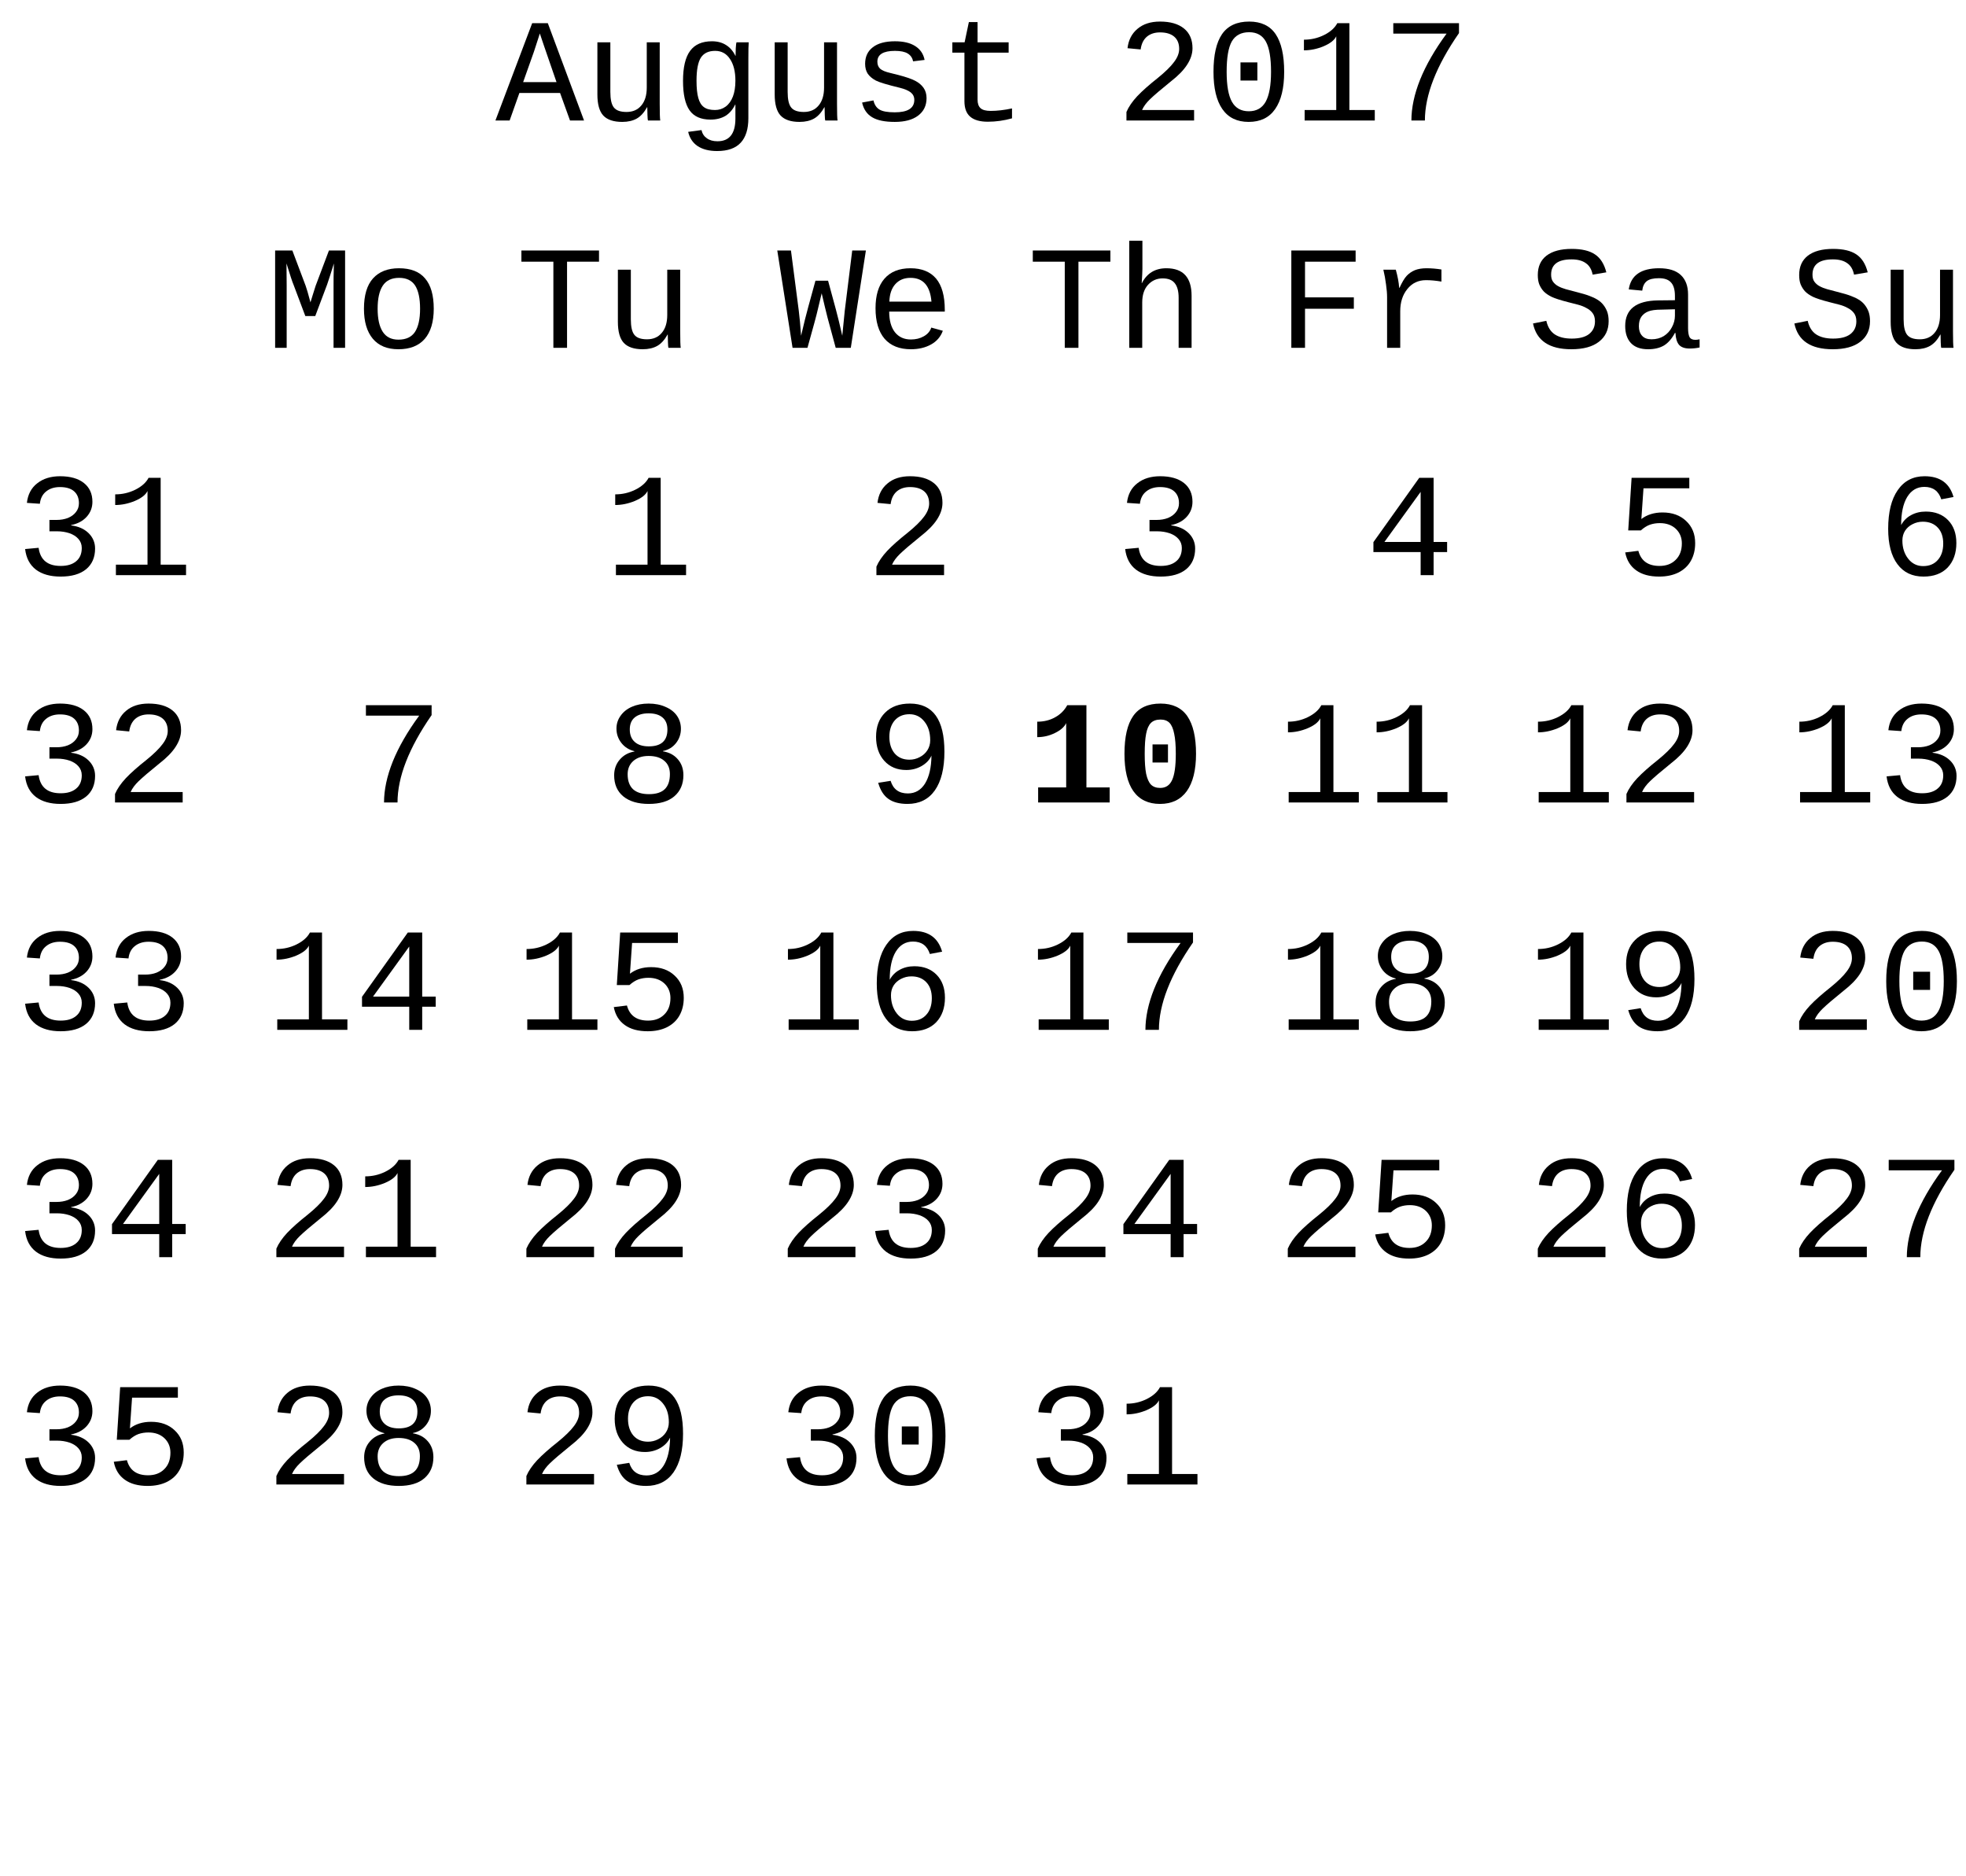
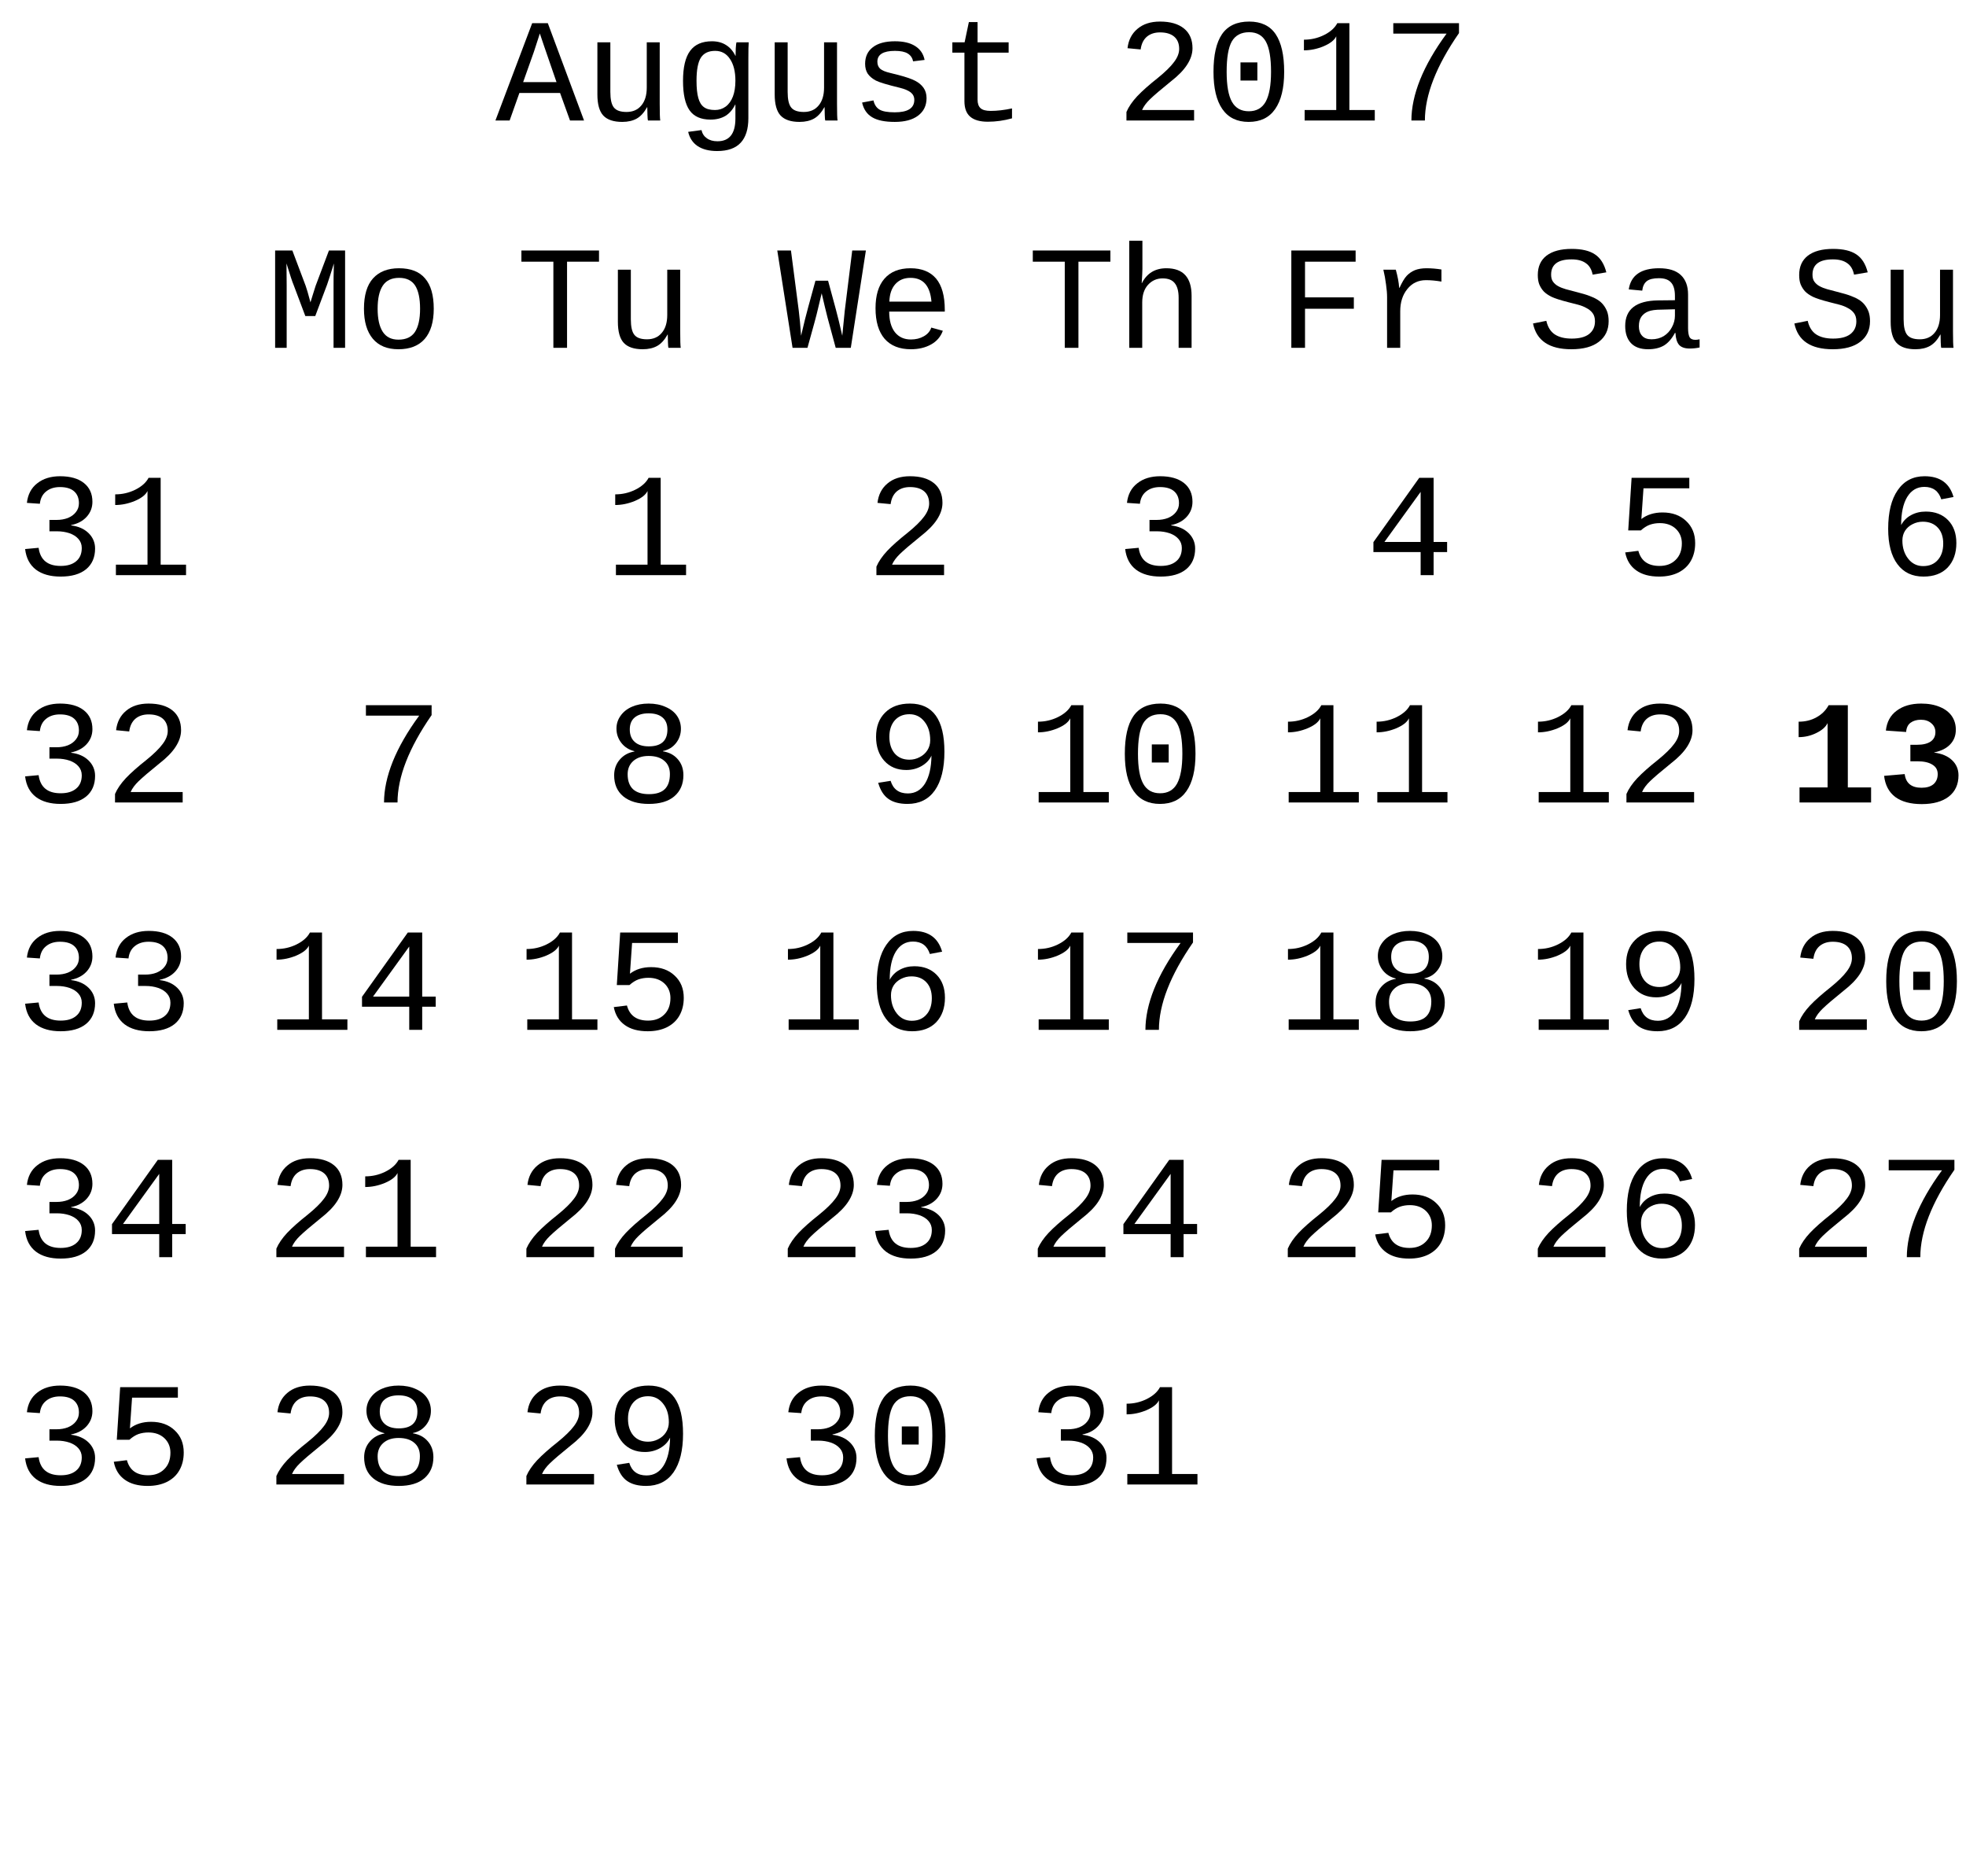
<svg xmlns="http://www.w3.org/2000/svg" xmlns:xlink="http://www.w3.org/1999/xlink" width="173pt" height="165pt" viewBox="0 0 173 165" version="1.1">
  <defs>
    <g>
      <symbol overflow="visible" id="glyph0-0">
        <path style="stroke:none;" d="M 0.812 0 L 0.812 -4.766 L 5.688 -4.766 L 5.688 0 Z M 4.875 -3.938 L 1.625 -3.938 L 1.625 -0.812 L 4.875 -0.812 Z M 4.875 -3.938 " />
      </symbol>
      <symbol overflow="visible" id="glyph0-1">
        <path style="stroke:none;" d="M 6.562 0 L 5.688 -2.422 L 2.109 -2.422 L 1.25 0 L 0 0 L 3.234 -8.562 L 4.609 -8.562 L 7.797 0 Z M 3.906 -7.656 L 3.828 -7.406 L 3.391 -6.062 L 2.438 -3.375 L 5.375 -3.375 L 4.281 -6.547 Z M 3.906 -7.656 " />
      </symbol>
      <symbol overflow="visible" id="glyph0-2">
        <path style="stroke:none;" d="M 2.312 -6.875 L 2.312 -2.516 C 2.312 -1.859 2.414 -1.398 2.625 -1.141 C 2.832 -0.879 3.203 -0.75 3.734 -0.75 C 4.285 -0.75 4.719 -0.938 5.031 -1.312 C 5.352 -1.688 5.516 -2.211 5.516 -2.891 L 5.516 -6.875 L 6.656 -6.875 L 6.656 -1.469 C 6.656 -0.664 6.672 -0.176 6.703 0 L 5.625 0 C 5.613 -0.02 5.602 -0.078 5.594 -0.172 C 5.594 -0.266 5.586 -0.367 5.578 -0.484 C 5.578 -0.609 5.57 -0.836 5.562 -1.172 L 5.547 -1.172 C 5.285 -0.703 4.984 -0.367 4.641 -0.172 C 4.297 0.023 3.867 0.125 3.359 0.125 C 2.598 0.125 2.039 -0.062 1.688 -0.438 C 1.344 -0.812 1.172 -1.43 1.172 -2.297 L 1.172 -6.875 Z M 2.312 -6.875 " />
      </symbol>
      <symbol overflow="visible" id="glyph0-3">
        <path style="stroke:none;" d="M 3.906 2.688 C 3.195 2.688 2.625 2.539 2.188 2.25 C 1.758 1.957 1.484 1.539 1.359 1 L 2.531 0.844 C 2.602 1.156 2.758 1.395 3 1.562 C 3.238 1.738 3.551 1.828 3.938 1.828 C 4.988 1.828 5.516 1.16 5.516 -0.172 L 5.516 -1.406 L 5.5 -1.406 C 5.289 -0.969 5.004 -0.633 4.641 -0.406 C 4.273 -0.188 3.836 -0.078 3.328 -0.078 C 2.484 -0.078 1.867 -0.348 1.484 -0.891 C 1.098 -1.441 0.906 -2.305 0.906 -3.484 C 0.906 -4.68 1.113 -5.562 1.531 -6.125 C 1.945 -6.688 2.586 -6.969 3.453 -6.969 C 3.93 -6.969 4.344 -6.859 4.688 -6.641 C 5.039 -6.422 5.316 -6.102 5.516 -5.688 L 5.531 -5.688 C 5.531 -5.82 5.535 -6.039 5.547 -6.344 C 5.566 -6.645 5.586 -6.82 5.609 -6.875 L 6.688 -6.875 C 6.664 -6.645 6.656 -6.172 6.656 -5.453 L 6.656 -0.203 C 6.656 0.754 6.43 1.473 5.984 1.953 C 5.535 2.441 4.844 2.688 3.906 2.688 Z M 5.516 -3.5 C 5.516 -4.312 5.352 -4.953 5.031 -5.422 C 4.719 -5.891 4.285 -6.125 3.734 -6.125 C 3.148 -6.125 2.727 -5.922 2.469 -5.516 C 2.219 -5.109 2.094 -4.438 2.094 -3.5 C 2.094 -2.863 2.145 -2.359 2.25 -1.984 C 2.352 -1.609 2.52 -1.336 2.75 -1.172 C 2.977 -1.004 3.301 -0.922 3.719 -0.922 C 4.07 -0.922 4.383 -1.02 4.656 -1.219 C 4.938 -1.426 5.148 -1.723 5.297 -2.109 C 5.441 -2.492 5.516 -2.957 5.516 -3.5 Z M 5.516 -3.5 " />
      </symbol>
      <symbol overflow="visible" id="glyph0-4">
        <path style="stroke:none;" d="M 6.734 -1.969 C 6.734 -1.312 6.484 -0.797 5.984 -0.422 C 5.492 -0.055 4.812 0.125 3.938 0.125 C 3.07 0.125 2.41 -0.008 1.953 -0.281 C 1.492 -0.551 1.195 -0.984 1.062 -1.578 L 2.062 -1.766 C 2.145 -1.398 2.316 -1.133 2.578 -0.969 C 2.848 -0.801 3.301 -0.719 3.938 -0.719 C 5.082 -0.719 5.656 -1.082 5.656 -1.812 C 5.656 -2.082 5.551 -2.301 5.344 -2.469 C 5.133 -2.633 4.816 -2.77 4.391 -2.875 C 3.273 -3.145 2.566 -3.359 2.266 -3.516 C 1.961 -3.68 1.727 -3.879 1.562 -4.109 C 1.406 -4.348 1.328 -4.641 1.328 -4.984 C 1.328 -5.609 1.551 -6.094 2 -6.438 C 2.445 -6.789 3.098 -6.969 3.953 -6.969 C 4.703 -6.969 5.297 -6.828 5.734 -6.547 C 6.18 -6.266 6.457 -5.859 6.562 -5.328 L 5.547 -5.203 C 5.492 -5.504 5.336 -5.734 5.078 -5.891 C 4.828 -6.047 4.453 -6.125 3.953 -6.125 C 2.922 -6.125 2.406 -5.805 2.406 -5.172 C 2.406 -4.91 2.488 -4.703 2.656 -4.547 C 2.832 -4.398 3.117 -4.281 3.516 -4.188 L 4.266 -4 C 4.953 -3.82 5.445 -3.648 5.75 -3.484 C 6.051 -3.328 6.289 -3.125 6.469 -2.875 C 6.645 -2.625 6.734 -2.32 6.734 -1.969 Z M 6.734 -1.969 " />
      </symbol>
      <symbol overflow="visible" id="glyph0-5">
        <path style="stroke:none;" d="M 1.203 -5.969 L 1.203 -6.875 L 2.281 -6.875 L 2.656 -8.656 L 3.422 -8.656 L 3.422 -6.875 L 6.156 -6.875 L 6.156 -5.969 L 3.422 -5.969 L 3.422 -1.828 C 3.422 -1.492 3.508 -1.242 3.688 -1.078 C 3.863 -0.922 4.16 -0.844 4.578 -0.844 C 5.141 -0.844 5.766 -0.914 6.453 -1.062 L 6.453 -0.188 C 5.742 0.008 5.035 0.109 4.328 0.109 C 3.641 0.109 3.125 -0.035 2.781 -0.328 C 2.438 -0.617 2.266 -1.078 2.266 -1.703 L 2.266 -5.969 Z M 1.203 -5.969 " />
      </symbol>
      <symbol overflow="visible" id="glyph0-6">
        <path style="stroke:none;" d="" />
      </symbol>
      <symbol overflow="visible" id="glyph0-7">
        <path style="stroke:none;" d="M 0.922 0 L 0.922 -0.75 C 1.117 -1.207 1.438 -1.672 1.875 -2.141 C 2.32 -2.609 2.922 -3.141 3.672 -3.734 C 4.336 -4.273 4.816 -4.742 5.109 -5.141 C 5.41 -5.535 5.562 -5.922 5.562 -6.297 C 5.562 -6.766 5.414 -7.125 5.125 -7.375 C 4.832 -7.625 4.414 -7.75 3.875 -7.75 C 3.395 -7.75 3.004 -7.617 2.703 -7.359 C 2.41 -7.098 2.234 -6.727 2.172 -6.25 L 1.016 -6.359 C 1.098 -7.078 1.391 -7.645 1.891 -8.062 C 2.391 -8.488 3.051 -8.703 3.875 -8.703 C 4.781 -8.703 5.484 -8.5 5.984 -8.094 C 6.484 -7.688 6.734 -7.109 6.734 -6.359 C 6.734 -5.867 6.57 -5.379 6.25 -4.891 C 5.938 -4.41 5.457 -3.922 4.812 -3.422 C 3.945 -2.723 3.344 -2.207 3 -1.875 C 2.664 -1.551 2.43 -1.234 2.297 -0.922 L 6.875 -0.922 L 6.875 0 Z M 0.922 0 " />
      </symbol>
      <symbol overflow="visible" id="glyph0-8">
        <path style="stroke:none;" d="M 7 -4.281 C 7 -2.852 6.734 -1.758 6.203 -1 C 5.68 -0.25 4.906 0.125 3.875 0.125 C 2.852 0.125 2.082 -0.25 1.562 -1 C 1.039 -1.75 0.781 -2.844 0.781 -4.281 C 0.781 -5.758 1.031 -6.863 1.531 -7.594 C 2.039 -8.332 2.836 -8.703 3.922 -8.703 C 4.973 -8.703 5.75 -8.332 6.25 -7.594 C 6.75 -6.852 7 -5.75 7 -4.281 Z M 5.844 -4.281 C 5.844 -5.508 5.691 -6.395 5.391 -6.938 C 5.086 -7.488 4.598 -7.766 3.922 -7.766 C 3.211 -7.766 2.703 -7.492 2.391 -6.953 C 2.086 -6.41 1.938 -5.52 1.938 -4.281 C 1.938 -3.07 2.094 -2.191 2.406 -1.641 C 2.719 -1.086 3.211 -0.812 3.891 -0.812 C 4.566 -0.812 5.062 -1.094 5.375 -1.656 C 5.688 -2.227 5.844 -3.102 5.844 -4.281 Z M 3.156 -3.516 L 3.156 -5.109 L 4.641 -5.109 L 4.641 -3.516 Z M 3.156 -3.516 " />
      </symbol>
      <symbol overflow="visible" id="glyph0-9">
        <path style="stroke:none;" d="M 1 0 L 1 -0.922 L 3.781 -0.922 L 3.781 -7.406 C 3.625 -7.07 3.254 -6.781 2.672 -6.531 C 2.086 -6.289 1.508 -6.172 0.938 -6.172 L 0.938 -7.109 C 1.562 -7.109 2.148 -7.242 2.703 -7.516 C 3.266 -7.797 3.656 -8.145 3.875 -8.562 L 4.938 -8.562 L 4.938 -0.922 L 7.172 -0.922 L 7.172 0 Z M 1 0 " />
      </symbol>
      <symbol overflow="visible" id="glyph0-10">
        <path style="stroke:none;" d="M 6.781 -7.688 C 4.781 -4.801 3.781 -2.238 3.781 0 L 2.594 0 C 2.594 -1.113 2.848 -2.312 3.359 -3.594 C 3.879 -4.883 4.656 -6.234 5.688 -7.641 L 1 -7.641 L 1 -8.562 L 6.781 -8.562 Z M 6.781 -7.688 " />
      </symbol>
      <symbol overflow="visible" id="glyph0-11">
        <path style="stroke:none;" d="M 6.969 -2.344 C 6.969 -1.562 6.703 -0.953 6.172 -0.516 C 5.641 -0.086 4.895 0.125 3.938 0.125 C 3.031 0.125 2.305 -0.078 1.766 -0.484 C 1.223 -0.898 0.906 -1.504 0.812 -2.297 L 2 -2.406 C 2.145 -1.344 2.789 -0.812 3.938 -0.812 C 4.52 -0.812 4.973 -0.945 5.297 -1.219 C 5.629 -1.488 5.797 -1.879 5.797 -2.391 C 5.797 -2.703 5.695 -2.969 5.5 -3.188 C 5.312 -3.406 5.051 -3.57 4.719 -3.688 C 4.383 -3.801 4.016 -3.859 3.609 -3.859 L 2.953 -3.859 L 2.953 -4.859 L 3.578 -4.859 C 3.941 -4.859 4.273 -4.914 4.578 -5.031 C 4.879 -5.156 5.113 -5.328 5.281 -5.547 C 5.457 -5.766 5.547 -6.023 5.547 -6.328 C 5.547 -6.773 5.406 -7.125 5.125 -7.375 C 4.844 -7.625 4.426 -7.75 3.875 -7.75 C 3.375 -7.75 2.969 -7.617 2.656 -7.359 C 2.344 -7.109 2.16 -6.75 2.109 -6.281 L 0.969 -6.359 C 1.051 -7.098 1.352 -7.672 1.875 -8.078 C 2.395 -8.492 3.066 -8.703 3.891 -8.703 C 4.785 -8.703 5.484 -8.504 5.984 -8.109 C 6.484 -7.711 6.734 -7.16 6.734 -6.453 C 6.734 -5.941 6.562 -5.5 6.219 -5.125 C 5.883 -4.758 5.43 -4.52 4.859 -4.406 L 4.859 -4.375 C 5.492 -4.301 6.004 -4.078 6.391 -3.703 C 6.773 -3.328 6.969 -2.875 6.969 -2.344 Z M 6.969 -2.344 " />
      </symbol>
      <symbol overflow="visible" id="glyph0-12">
        <path style="stroke:none;" d="M 4.5 -7.578 L 4.5 0 L 3.297 0 L 3.297 -7.578 L 0.484 -7.578 L 0.484 -8.562 L 7.312 -8.562 L 7.312 -7.578 Z M 4.5 -7.578 " />
      </symbol>
      <symbol overflow="visible" id="glyph0-13">
        <path style="stroke:none;" d="M 6.469 0 L 5.141 0 C 4.828 -1.164 4.586 -2.051 4.422 -2.656 C 4.266 -3.27 4.094 -3.984 3.906 -4.797 C 3.781 -4.266 3.664 -3.785 3.562 -3.359 C 3.469 -2.93 3.164 -1.812 2.656 0 L 1.344 0 L 0 -8.562 L 1.203 -8.562 L 1.891 -3.266 C 1.961 -2.711 2.031 -1.977 2.094 -1.062 C 2.227 -1.645 2.344 -2.125 2.438 -2.5 C 2.531 -2.883 2.836 -4.02 3.359 -5.906 L 4.469 -5.906 C 4.758 -4.832 4.988 -3.988 5.156 -3.375 C 5.32 -2.77 5.508 -2 5.719 -1.062 L 5.938 -3.266 L 6.594 -8.562 L 7.797 -8.562 Z M 6.469 0 " />
      </symbol>
      <symbol overflow="visible" id="glyph0-14">
        <path style="stroke:none;" d="M 2.047 -3.188 C 2.047 -2.414 2.211 -1.812 2.547 -1.375 C 2.891 -0.945 3.359 -0.734 3.953 -0.734 C 4.391 -0.734 4.77 -0.828 5.094 -1.016 C 5.426 -1.203 5.645 -1.457 5.75 -1.781 L 6.766 -1.5 C 6.578 -0.977 6.234 -0.578 5.734 -0.297 C 5.234 -0.016 4.641 0.125 3.953 0.125 C 2.953 0.125 2.18 -0.18 1.641 -0.797 C 1.109 -1.422 0.844 -2.316 0.844 -3.484 C 0.844 -4.609 1.102 -5.473 1.625 -6.078 C 2.156 -6.691 2.922 -7 3.922 -7 C 4.91 -7 5.66 -6.695 6.172 -6.094 C 6.68 -5.488 6.938 -4.57 6.938 -3.344 L 6.938 -3.188 Z M 3.922 -6.156 C 3.359 -6.156 2.91 -5.969 2.578 -5.594 C 2.254 -5.227 2.082 -4.719 2.062 -4.062 L 5.766 -4.062 C 5.648 -5.457 5.035 -6.156 3.922 -6.156 Z M 3.922 -6.156 " />
      </symbol>
      <symbol overflow="visible" id="glyph0-15">
        <path style="stroke:none;" d="M 1.172 -9.422 L 2.328 -9.422 L 2.328 -6.938 C 2.328 -6.688 2.305 -6.27 2.266 -5.688 L 2.281 -5.688 C 2.727 -6.562 3.445 -7 4.438 -7 C 5.914 -7 6.656 -6.191 6.656 -4.578 L 6.656 0 L 5.516 0 L 5.516 -4.406 C 5.516 -4.988 5.398 -5.414 5.172 -5.688 C 4.953 -5.969 4.598 -6.109 4.109 -6.109 C 3.586 -6.109 3.156 -5.914 2.812 -5.531 C 2.477 -5.156 2.312 -4.641 2.312 -3.984 L 2.312 0 L 1.172 0 Z M 1.172 -9.422 " />
      </symbol>
      <symbol overflow="visible" id="glyph0-16">
        <path style="stroke:none;" d="M 2.438 -7.578 L 2.438 -4.438 L 6.734 -4.438 L 6.734 -3.438 L 2.438 -3.438 L 2.438 0 L 1.234 0 L 1.234 -8.562 L 6.891 -8.562 L 6.891 -7.578 Z M 2.438 -7.578 " />
      </symbol>
      <symbol overflow="visible" id="glyph0-17">
        <path style="stroke:none;" d="M 6.641 -5.828 C 6.16 -5.91 5.707 -5.953 5.281 -5.953 C 4.602 -5.953 4.055 -5.691 3.641 -5.172 C 3.223 -4.66 3.016 -4.008 3.016 -3.219 L 3.016 0 L 1.859 0 L 1.859 -4.453 C 1.859 -4.773 1.828 -5.148 1.766 -5.578 C 1.711 -6.016 1.633 -6.445 1.531 -6.875 L 2.625 -6.875 C 2.789 -6.289 2.891 -5.758 2.922 -5.281 L 2.953 -5.281 C 3.172 -5.758 3.379 -6.109 3.578 -6.328 C 3.785 -6.547 4.023 -6.711 4.297 -6.828 C 4.578 -6.941 4.922 -7 5.328 -7 C 5.766 -7 6.203 -6.961 6.641 -6.891 Z M 6.641 -5.828 " />
      </symbol>
      <symbol overflow="visible" id="glyph0-18">
        <path style="stroke:none;" d="M 5.953 -2.031 L 5.953 0 L 4.812 0 L 4.812 -2.031 L 0.656 -2.031 L 0.656 -2.906 L 4.688 -8.562 L 5.953 -8.562 L 5.953 -2.922 L 7.141 -2.922 L 7.141 -2.031 Z M 4.812 -7.328 L 1.625 -2.922 L 4.812 -2.922 Z M 4.812 -7.328 " />
      </symbol>
      <symbol overflow="visible" id="glyph0-19">
        <path style="stroke:none;" d="M 7.156 -2.344 C 7.156 -1.57 6.867 -0.969 6.297 -0.531 C 5.734 -0.094 4.926 0.125 3.875 0.125 C 1.938 0.125 0.812 -0.629 0.5 -2.141 L 1.672 -2.375 C 1.797 -1.832 2.039 -1.438 2.406 -1.188 C 2.781 -0.938 3.281 -0.812 3.906 -0.812 C 4.57 -0.812 5.078 -0.941 5.422 -1.203 C 5.773 -1.473 5.953 -1.848 5.953 -2.328 C 5.953 -2.629 5.883 -2.867 5.75 -3.047 C 5.613 -3.234 5.43 -3.383 5.203 -3.5 C 4.984 -3.625 4.734 -3.723 4.453 -3.797 C 4.172 -3.867 3.883 -3.941 3.594 -4.016 C 2.914 -4.191 2.43 -4.348 2.141 -4.484 C 1.848 -4.629 1.613 -4.789 1.438 -4.969 C 1.27 -5.156 1.141 -5.363 1.047 -5.594 C 0.961 -5.82 0.922 -6.094 0.922 -6.406 C 0.922 -7.145 1.176 -7.711 1.688 -8.109 C 2.207 -8.504 2.945 -8.703 3.906 -8.703 C 4.801 -8.703 5.484 -8.539 5.953 -8.219 C 6.43 -7.906 6.766 -7.379 6.953 -6.641 L 5.75 -6.438 C 5.656 -6.906 5.453 -7.242 5.141 -7.453 C 4.836 -7.672 4.422 -7.781 3.891 -7.781 C 2.691 -7.781 2.094 -7.332 2.094 -6.438 C 2.094 -6.176 2.148 -5.969 2.266 -5.812 C 2.379 -5.656 2.531 -5.523 2.719 -5.422 C 2.914 -5.316 3.141 -5.227 3.391 -5.156 C 3.648 -5.094 3.926 -5.02 4.219 -4.938 C 4.812 -4.789 5.234 -4.664 5.484 -4.562 C 5.742 -4.469 5.973 -4.359 6.172 -4.234 C 6.379 -4.109 6.551 -3.957 6.688 -3.781 C 6.832 -3.602 6.945 -3.398 7.031 -3.172 C 7.113 -2.941 7.156 -2.664 7.156 -2.344 Z M 7.156 -2.344 " />
      </symbol>
      <symbol overflow="visible" id="glyph0-20">
        <path style="stroke:none;" d="M 6.984 -0.703 C 7.098 -0.703 7.223 -0.719 7.359 -0.75 L 7.359 -0.031 C 7.078 0.031 6.785 0.062 6.484 0.062 C 6.055 0.062 5.742 -0.047 5.547 -0.266 C 5.359 -0.492 5.254 -0.844 5.234 -1.312 L 5.188 -1.312 C 4.914 -0.801 4.594 -0.43 4.219 -0.203 C 3.844 0.016 3.379 0.125 2.828 0.125 C 2.16 0.125 1.656 -0.055 1.312 -0.422 C 0.977 -0.785 0.812 -1.285 0.812 -1.922 C 0.812 -3.391 1.77 -4.141 3.688 -4.172 L 5.188 -4.188 L 5.188 -4.562 C 5.188 -5.113 5.07 -5.508 4.844 -5.75 C 4.625 -6 4.27 -6.125 3.781 -6.125 C 3.281 -6.125 2.922 -6.035 2.703 -5.859 C 2.484 -5.68 2.352 -5.406 2.312 -5.031 L 1.125 -5.141 C 1.312 -6.379 2.203 -7 3.797 -7 C 4.648 -7 5.285 -6.801 5.703 -6.406 C 6.129 -6.008 6.344 -5.438 6.344 -4.688 L 6.344 -1.734 C 6.344 -1.391 6.383 -1.129 6.469 -0.953 C 6.562 -0.785 6.734 -0.703 6.984 -0.703 Z M 3.125 -0.75 C 3.531 -0.75 3.891 -0.844 4.203 -1.031 C 4.516 -1.227 4.754 -1.488 4.922 -1.812 C 5.098 -2.133 5.188 -2.473 5.188 -2.828 L 5.188 -3.391 L 3.984 -3.359 C 3.484 -3.359 3.102 -3.305 2.844 -3.203 C 2.582 -3.098 2.379 -2.941 2.234 -2.734 C 2.086 -2.523 2.016 -2.242 2.016 -1.891 C 2.016 -1.547 2.109 -1.27 2.297 -1.062 C 2.484 -0.852 2.758 -0.75 3.125 -0.75 Z M 3.125 -0.75 " />
      </symbol>
      <symbol overflow="visible" id="glyph0-21">
        <path style="stroke:none;" d="M 6.969 -2.812 C 6.969 -2.227 6.844 -1.711 6.594 -1.266 C 6.352 -0.828 5.988 -0.484 5.5 -0.234 C 5.02 0.004 4.453 0.125 3.797 0.125 C 2.961 0.125 2.289 -0.055 1.781 -0.422 C 1.27 -0.785 0.945 -1.312 0.812 -2 L 1.969 -2.141 C 2.207 -1.254 2.828 -0.812 3.828 -0.812 C 4.422 -0.812 4.895 -0.988 5.25 -1.344 C 5.613 -1.695 5.797 -2.18 5.797 -2.797 C 5.797 -3.316 5.617 -3.742 5.266 -4.078 C 4.91 -4.41 4.441 -4.578 3.859 -4.578 C 3.547 -4.578 3.254 -4.531 2.984 -4.438 C 2.723 -4.344 2.457 -4.176 2.188 -3.938 L 1.078 -3.938 L 1.375 -8.562 L 6.453 -8.562 L 6.453 -7.641 L 2.422 -7.641 L 2.234 -4.938 C 2.734 -5.32 3.352 -5.516 4.094 -5.516 C 4.957 -5.516 5.648 -5.266 6.172 -4.766 C 6.703 -4.273 6.969 -3.625 6.969 -2.812 Z M 6.969 -2.812 " />
      </symbol>
      <symbol overflow="visible" id="glyph0-22">
        <path style="stroke:none;" d="M 6.953 -2.828 C 6.953 -1.93 6.695 -1.211 6.188 -0.672 C 5.676 -0.141 4.969 0.125 4.062 0.125 C 3.07 0.125 2.305 -0.238 1.766 -0.969 C 1.223 -1.695 0.953 -2.734 0.953 -4.078 C 0.953 -5.547 1.234 -6.68 1.797 -7.484 C 2.359 -8.297 3.145 -8.703 4.156 -8.703 C 5.508 -8.703 6.359 -8.094 6.703 -6.875 L 5.625 -6.672 C 5.395 -7.398 4.898 -7.766 4.141 -7.766 C 3.492 -7.766 2.988 -7.469 2.625 -6.875 C 2.27 -6.289 2.094 -5.469 2.094 -4.406 C 2.301 -4.789 2.594 -5.082 2.969 -5.281 C 3.344 -5.488 3.773 -5.594 4.266 -5.594 C 5.078 -5.594 5.727 -5.344 6.219 -4.844 C 6.707 -4.344 6.953 -3.672 6.953 -2.828 Z M 5.797 -2.781 C 5.797 -3.383 5.633 -3.852 5.312 -4.188 C 4.988 -4.531 4.551 -4.703 4 -4.703 C 3.676 -4.703 3.375 -4.629 3.094 -4.484 C 2.82 -4.348 2.602 -4.156 2.438 -3.906 C 2.281 -3.656 2.203 -3.367 2.203 -3.047 C 2.203 -2.41 2.375 -1.875 2.719 -1.438 C 3.062 -1.008 3.5 -0.797 4.031 -0.797 C 4.57 -0.797 5 -0.973 5.312 -1.328 C 5.633 -1.68 5.797 -2.164 5.797 -2.781 Z M 5.797 -2.781 " />
      </symbol>
      <symbol overflow="visible" id="glyph0-23">
        <path style="stroke:none;" d="M 5.953 0 L 5.953 -5.516 C 5.953 -6.078 5.957 -6.5 5.969 -6.781 L 5.984 -7.422 C 5.711 -6.547 5.516 -5.93 5.391 -5.578 L 4.344 -2.797 L 3.469 -2.797 L 2.422 -5.578 C 2.336 -5.766 2.133 -6.379 1.812 -7.422 L 1.828 -5.516 L 1.828 0 L 0.812 0 L 0.812 -8.562 L 2.328 -8.562 L 3.5 -5.453 C 3.582 -5.234 3.723 -4.75 3.922 -4 L 4.094 -4.562 L 4.375 -5.453 L 5.547 -8.562 L 6.969 -8.562 L 6.969 0 Z M 5.953 0 " />
      </symbol>
      <symbol overflow="visible" id="glyph0-24">
        <path style="stroke:none;" d="M 6.969 -3.438 C 6.969 -2.281 6.703 -1.395 6.172 -0.781 C 5.641 -0.176 4.867 0.125 3.859 0.125 C 2.879 0.125 2.129 -0.18 1.609 -0.797 C 1.086 -1.422 0.828 -2.301 0.828 -3.438 C 0.828 -4.625 1.094 -5.516 1.625 -6.109 C 2.164 -6.703 2.926 -7 3.906 -7 C 4.938 -7 5.703 -6.703 6.203 -6.109 C 6.711 -5.523 6.969 -4.633 6.969 -3.438 Z M 5.766 -3.438 C 5.766 -4.352 5.617 -5.035 5.328 -5.484 C 5.035 -5.93 4.566 -6.156 3.922 -6.156 C 3.266 -6.156 2.785 -5.926 2.484 -5.469 C 2.18 -5.008 2.031 -4.332 2.031 -3.438 C 2.031 -2.551 2.18 -1.875 2.484 -1.406 C 2.785 -0.945 3.242 -0.719 3.859 -0.719 C 4.523 -0.719 5.008 -0.941 5.312 -1.391 C 5.613 -1.848 5.766 -2.531 5.766 -3.438 Z M 5.766 -3.438 " />
      </symbol>
      <symbol overflow="visible" id="glyph0-25">
        <path style="stroke:none;" d="M 6.938 -2.406 C 6.938 -1.625 6.672 -1.004 6.141 -0.547 C 5.617 -0.098 4.867 0.125 3.891 0.125 C 2.941 0.125 2.195 -0.094 1.656 -0.531 C 1.113 -0.977 0.844 -1.598 0.844 -2.391 C 0.844 -2.93 1.008 -3.395 1.344 -3.781 C 1.676 -4.164 2.102 -4.398 2.625 -4.484 L 2.625 -4.516 C 2.156 -4.629 1.773 -4.867 1.484 -5.234 C 1.191 -5.609 1.047 -6.031 1.047 -6.5 C 1.047 -6.914 1.164 -7.289 1.406 -7.625 C 1.645 -7.969 1.977 -8.234 2.406 -8.422 C 2.832 -8.609 3.32 -8.703 3.875 -8.703 C 4.445 -8.703 4.945 -8.602 5.375 -8.406 C 5.812 -8.219 6.145 -7.957 6.375 -7.625 C 6.602 -7.289 6.719 -6.91 6.719 -6.484 C 6.719 -6.004 6.57 -5.582 6.281 -5.219 C 5.988 -4.852 5.609 -4.625 5.141 -4.531 L 5.141 -4.5 C 5.68 -4.414 6.113 -4.188 6.438 -3.812 C 6.77 -3.438 6.938 -2.969 6.938 -2.406 Z M 5.531 -6.422 C 5.531 -6.891 5.383 -7.242 5.094 -7.484 C 4.812 -7.723 4.406 -7.844 3.875 -7.844 C 3.352 -7.844 2.945 -7.723 2.656 -7.484 C 2.363 -7.242 2.219 -6.891 2.219 -6.422 C 2.219 -5.953 2.363 -5.586 2.656 -5.328 C 2.945 -5.066 3.359 -4.938 3.891 -4.938 C 4.984 -4.938 5.531 -5.43 5.531 -6.422 Z M 5.75 -2.5 C 5.75 -3.008 5.582 -3.398 5.25 -3.672 C 4.926 -3.953 4.469 -4.094 3.875 -4.094 C 3.301 -4.094 2.848 -3.941 2.516 -3.641 C 2.191 -3.348 2.031 -2.961 2.031 -2.484 C 2.031 -1.91 2.188 -1.473 2.5 -1.172 C 2.82 -0.879 3.289 -0.734 3.906 -0.734 C 4.531 -0.734 4.992 -0.879 5.297 -1.172 C 5.598 -1.461 5.75 -1.906 5.75 -2.5 Z M 5.75 -2.5 " />
      </symbol>
      <symbol overflow="visible" id="glyph0-26">
        <path style="stroke:none;" d="M 6.906 -4.469 C 6.906 -3 6.625 -1.863 6.062 -1.062 C 5.5 -0.27 4.695 0.125 3.656 0.125 C 2.957 0.125 2.398 -0.02 1.984 -0.312 C 1.566 -0.602 1.266 -1.078 1.078 -1.734 L 2.172 -1.906 C 2.398 -1.164 2.906 -0.797 3.688 -0.797 C 4.332 -0.797 4.836 -1.086 5.203 -1.672 C 5.566 -2.266 5.754 -3.082 5.766 -4.125 C 5.598 -3.75 5.305 -3.441 4.891 -3.203 C 4.484 -2.973 4.035 -2.859 3.547 -2.859 C 2.742 -2.859 2.098 -3.129 1.609 -3.672 C 1.129 -4.211 0.891 -4.914 0.891 -5.781 C 0.891 -6.676 1.156 -7.383 1.688 -7.906 C 2.219 -8.438 2.945 -8.703 3.875 -8.703 C 5.895 -8.703 6.906 -7.289 6.906 -4.469 Z M 5.656 -5.469 C 5.656 -6.156 5.484 -6.707 5.141 -7.125 C 4.805 -7.551 4.367 -7.766 3.828 -7.766 C 3.285 -7.766 2.852 -7.582 2.531 -7.219 C 2.219 -6.852 2.062 -6.375 2.062 -5.781 C 2.062 -5.176 2.219 -4.688 2.531 -4.312 C 2.852 -3.945 3.285 -3.766 3.828 -3.766 C 4.141 -3.766 4.438 -3.836 4.719 -3.984 C 5.008 -4.129 5.238 -4.332 5.406 -4.594 C 5.57 -4.852 5.656 -5.145 5.656 -5.469 Z M 5.656 -5.469 " />
      </symbol>
      <symbol overflow="visible" id="glyph1-0">
        <path style="stroke:none;" d="M 0.812 0 L 0.812 -4.781 L 5.688 -4.781 L 5.688 0 Z M 4.875 -3.953 L 1.625 -3.953 L 1.625 -0.812 L 4.875 -0.812 Z M 4.875 -3.953 " />
      </symbol>
      <symbol overflow="visible" id="glyph1-1">
        <path style="stroke:none;" d="M 0.953 0 L 0.953 -1.328 L 3.422 -1.328 L 3.422 -6.984 C 3.254 -6.641 2.922 -6.348 2.422 -6.109 C 1.93 -5.867 1.414 -5.75 0.875 -5.75 L 0.875 -7.109 C 1.469 -7.109 1.992 -7.238 2.453 -7.5 C 2.922 -7.758 3.273 -8.113 3.516 -8.562 L 5.203 -8.562 L 5.203 -1.328 L 7.25 -1.328 L 7.25 0 Z M 0.953 0 " />
      </symbol>
      <symbol overflow="visible" id="glyph1-2">
-         <path style="stroke:none;" d="M 7.047 -4.281 C 7.047 -2.852 6.773 -1.758 6.234 -1 C 5.691 -0.25 4.906 0.125 3.875 0.125 C 2.844 0.125 2.062 -0.25 1.531 -1 C 1.008 -1.75 0.75 -2.844 0.75 -4.281 C 0.75 -5.77 1.004 -6.879 1.516 -7.609 C 2.023 -8.336 2.828 -8.703 3.922 -8.703 C 4.984 -8.703 5.77 -8.332 6.281 -7.594 C 6.789 -6.852 7.047 -5.75 7.047 -4.281 Z M 5.266 -4.281 C 5.266 -5.031 5.219 -5.617 5.125 -6.047 C 5.039 -6.484 4.906 -6.801 4.719 -7 C 4.531 -7.195 4.266 -7.297 3.922 -7.297 C 3.555 -7.297 3.273 -7.195 3.078 -7 C 2.879 -6.801 2.738 -6.484 2.656 -6.047 C 2.57 -5.617 2.531 -5.031 2.531 -4.281 C 2.531 -3.551 2.57 -2.969 2.656 -2.531 C 2.75 -2.094 2.891 -1.773 3.078 -1.578 C 3.273 -1.379 3.547 -1.281 3.891 -1.281 C 4.379 -1.281 4.727 -1.508 4.938 -1.969 C 5.156 -2.426 5.266 -3.195 5.266 -4.281 Z M 3.219 -3.516 L 3.219 -5.109 L 4.578 -5.109 L 4.578 -3.516 Z M 3.219 -3.516 " />
+         <path style="stroke:none;" d="M 7.141 -2.391 C 7.141 -1.586 6.852 -0.961 6.281 -0.516 C 5.707 -0.078 4.914 0.141 3.906 0.141 C 2.926 0.141 2.148 -0.066 1.578 -0.484 C 1.016 -0.91 0.688 -1.531 0.594 -2.344 L 2.406 -2.5 C 2.508 -1.695 3.004 -1.297 3.891 -1.297 C 4.336 -1.297 4.688 -1.398 4.938 -1.609 C 5.188 -1.828 5.312 -2.125 5.312 -2.5 C 5.312 -2.863 5.156 -3.141 4.844 -3.328 C 4.539 -3.523 4.102 -3.625 3.531 -3.625 L 2.906 -3.625 L 2.906 -5.078 L 3.5 -5.078 C 4.008 -5.078 4.406 -5.172 4.688 -5.359 C 4.969 -5.555 5.109 -5.832 5.109 -6.188 C 5.109 -6.508 4.988 -6.77 4.75 -6.969 C 4.52 -7.176 4.211 -7.281 3.828 -7.281 C 3.461 -7.281 3.16 -7.191 2.922 -7.016 C 2.691 -6.848 2.562 -6.578 2.531 -6.203 L 0.75 -6.328 C 0.832 -7.086 1.148 -7.672 1.703 -8.078 C 2.254 -8.492 2.973 -8.703 3.859 -8.703 C 4.492 -8.703 5.039 -8.602 5.5 -8.406 C 5.957 -8.219 6.305 -7.953 6.547 -7.609 C 6.785 -7.266 6.906 -6.863 6.906 -6.406 C 6.906 -5.883 6.738 -5.453 6.406 -5.109 C 6.082 -4.766 5.613 -4.531 5 -4.406 L 5 -4.391 C 5.664 -4.305 6.188 -4.086 6.562 -3.734 C 6.945 -3.379 7.141 -2.93 7.141 -2.391 Z M 7.141 -2.391 " />
      </symbol>
    </g>
  </defs>
  <g id="surface2">
    <g style="fill:rgb(0%,0%,0%);fill-opacity:1;">
      <use xlink:href="#glyph0-1" x="43.596" y="10.6" />
      <use xlink:href="#glyph0-2" x="51.396" y="10.6" />
      <use xlink:href="#glyph0-3" x="59.197" y="10.6" />
      <use xlink:href="#glyph0-2" x="66.998" y="10.6" />
      <use xlink:href="#glyph0-4" x="74.799" y="10.6" />
      <use xlink:href="#glyph0-5" x="82.6" y="10.6" />
      <use xlink:href="#glyph0-6" x="90.4" y="10.6" />
      <use xlink:href="#glyph0-7" x="98.201" y="10.6" />
      <use xlink:href="#glyph0-8" x="106.002" y="10.6" />
      <use xlink:href="#glyph0-9" x="113.803" y="10.6" />
      <use xlink:href="#glyph0-10" x="121.604" y="10.6" />
    </g>
    <g style="fill:rgb(0%,0%,0%);fill-opacity:1;">
      <use xlink:href="#glyph0-11" x="1.398" y="50.6" />
      <use xlink:href="#glyph0-9" x="9.199" y="50.6" />
    </g>
    <g style="fill:rgb(0%,0%,0%);fill-opacity:1;">
      <use xlink:href="#glyph0-12" x="45.398" y="30.6" />
      <use xlink:href="#glyph0-2" x="53.199" y="30.6" />
    </g>
    <g style="fill:rgb(0%,0%,0%);fill-opacity:1;">
      <use xlink:href="#glyph0-6" x="45.398" y="50.6" />
      <use xlink:href="#glyph0-9" x="53.199" y="50.6" />
    </g>
    <g style="fill:rgb(0%,0%,0%);fill-opacity:1;">
      <use xlink:href="#glyph0-13" x="68.398" y="30.6" />
      <use xlink:href="#glyph0-14" x="76.199" y="30.6" />
    </g>
    <g style="fill:rgb(0%,0%,0%);fill-opacity:1;">
      <use xlink:href="#glyph0-6" x="68.398" y="50.6" />
      <use xlink:href="#glyph0-7" x="76.199" y="50.6" />
    </g>
    <g style="fill:rgb(0%,0%,0%);fill-opacity:1;">
      <use xlink:href="#glyph0-12" x="90.398" y="30.6" />
      <use xlink:href="#glyph0-15" x="98.199" y="30.6" />
    </g>
    <g style="fill:rgb(0%,0%,0%);fill-opacity:1;">
      <use xlink:href="#glyph0-6" x="90.398" y="50.6" />
      <use xlink:href="#glyph0-11" x="98.199" y="50.6" />
    </g>
    <g style="fill:rgb(0%,0%,0%);fill-opacity:1;">
      <use xlink:href="#glyph0-16" x="112.398" y="30.6" />
      <use xlink:href="#glyph0-17" x="120.199" y="30.6" />
    </g>
    <g style="fill:rgb(0%,0%,0%);fill-opacity:1;">
      <use xlink:href="#glyph0-6" x="112.398" y="50.6" />
      <use xlink:href="#glyph0-18" x="120.199" y="50.6" />
    </g>
    <g style="fill:rgb(0%,0%,0%);fill-opacity:1;">
      <use xlink:href="#glyph0-19" x="134.398" y="30.6" />
      <use xlink:href="#glyph0-20" x="142.199" y="30.6" />
    </g>
    <g style="fill:rgb(0%,0%,0%);fill-opacity:1;">
      <use xlink:href="#glyph0-6" x="134.398" y="50.6" />
      <use xlink:href="#glyph0-21" x="142.199" y="50.6" />
    </g>
    <g style="fill:rgb(0%,0%,0%);fill-opacity:1;">
      <use xlink:href="#glyph0-19" x="157.398" y="30.6" />
      <use xlink:href="#glyph0-2" x="165.199" y="30.6" />
    </g>
    <g style="fill:rgb(0%,0%,0%);fill-opacity:1;">
      <use xlink:href="#glyph0-6" x="157.398" y="50.6" />
      <use xlink:href="#glyph0-22" x="165.199" y="50.6" />
    </g>
    <g style="fill:rgb(0%,0%,0%);fill-opacity:1;">
      <use xlink:href="#glyph0-11" x="1.398" y="70.6" />
      <use xlink:href="#glyph0-7" x="9.199" y="70.6" />
    </g>
    <g style="fill:rgb(0%,0%,0%);fill-opacity:1;">
      <use xlink:href="#glyph0-23" x="23.398" y="30.6" />
      <use xlink:href="#glyph0-24" x="31.199" y="30.6" />
    </g>
    <g style="fill:rgb(0%,0%,0%);fill-opacity:1;">
      <use xlink:href="#glyph0-6" x="23.398" y="70.6" />
      <use xlink:href="#glyph0-10" x="31.199" y="70.6" />
    </g>
    <g style="fill:rgb(0%,0%,0%);fill-opacity:1;">
      <use xlink:href="#glyph0-6" x="45.398" y="70.6" />
      <use xlink:href="#glyph0-25" x="53.199" y="70.6" />
    </g>
    <g style="fill:rgb(0%,0%,0%);fill-opacity:1;">
      <use xlink:href="#glyph0-6" x="68.398" y="70.6" />
      <use xlink:href="#glyph0-26" x="76.199" y="70.6" />
    </g>
    <g style="fill:rgb(0%,0%,0%);fill-opacity:1;">
-       <use xlink:href="#glyph1-1" x="90.398" y="70.6" />
-       <use xlink:href="#glyph1-2" x="98.199" y="70.6" />
+       <use xlink:href="#glyph0-9" x="90.398" y="70.6" />
+       <use xlink:href="#glyph0-8" x="98.199" y="70.6" />
    </g>
    <g style="fill:rgb(0%,0%,0%);fill-opacity:1;">
      <use xlink:href="#glyph0-9" x="112.398" y="70.6" />
      <use xlink:href="#glyph0-9" x="120.199" y="70.6" />
    </g>
    <g style="fill:rgb(0%,0%,0%);fill-opacity:1;">
      <use xlink:href="#glyph0-9" x="134.398" y="70.6" />
      <use xlink:href="#glyph0-7" x="142.199" y="70.6" />
    </g>
    <g style="fill:rgb(0%,0%,0%);fill-opacity:1;">
-       <use xlink:href="#glyph0-9" x="157.398" y="70.6" />
-       <use xlink:href="#glyph0-11" x="165.199" y="70.6" />
+       <use xlink:href="#glyph1-1" x="157.398" y="70.6" />
+       <use xlink:href="#glyph1-2" x="165.199" y="70.6" />
    </g>
    <g style="fill:rgb(0%,0%,0%);fill-opacity:1;">
      <use xlink:href="#glyph0-11" x="1.398" y="90.6" />
      <use xlink:href="#glyph0-11" x="9.199" y="90.6" />
    </g>
    <g style="fill:rgb(0%,0%,0%);fill-opacity:1;">
      <use xlink:href="#glyph0-9" x="23.398" y="90.6" />
      <use xlink:href="#glyph0-18" x="31.199" y="90.6" />
    </g>
    <g style="fill:rgb(0%,0%,0%);fill-opacity:1;">
      <use xlink:href="#glyph0-9" x="45.398" y="90.6" />
      <use xlink:href="#glyph0-21" x="53.199" y="90.6" />
    </g>
    <g style="fill:rgb(0%,0%,0%);fill-opacity:1;">
      <use xlink:href="#glyph0-9" x="68.398" y="90.6" />
      <use xlink:href="#glyph0-22" x="76.199" y="90.6" />
    </g>
    <g style="fill:rgb(0%,0%,0%);fill-opacity:1;">
      <use xlink:href="#glyph0-9" x="90.398" y="90.6" />
      <use xlink:href="#glyph0-10" x="98.199" y="90.6" />
    </g>
    <g style="fill:rgb(0%,0%,0%);fill-opacity:1;">
      <use xlink:href="#glyph0-9" x="112.398" y="90.6" />
      <use xlink:href="#glyph0-25" x="120.199" y="90.6" />
    </g>
    <g style="fill:rgb(0%,0%,0%);fill-opacity:1;">
      <use xlink:href="#glyph0-9" x="134.398" y="90.6" />
      <use xlink:href="#glyph0-26" x="142.199" y="90.6" />
    </g>
    <g style="fill:rgb(0%,0%,0%);fill-opacity:1;">
      <use xlink:href="#glyph0-7" x="157.398" y="90.6" />
      <use xlink:href="#glyph0-8" x="165.199" y="90.6" />
    </g>
    <g style="fill:rgb(0%,0%,0%);fill-opacity:1;">
      <use xlink:href="#glyph0-11" x="1.398" y="110.6" />
      <use xlink:href="#glyph0-18" x="9.199" y="110.6" />
    </g>
    <g style="fill:rgb(0%,0%,0%);fill-opacity:1;">
      <use xlink:href="#glyph0-7" x="23.398" y="110.6" />
      <use xlink:href="#glyph0-9" x="31.199" y="110.6" />
    </g>
    <g style="fill:rgb(0%,0%,0%);fill-opacity:1;">
      <use xlink:href="#glyph0-7" x="45.398" y="110.6" />
      <use xlink:href="#glyph0-7" x="53.199" y="110.6" />
    </g>
    <g style="fill:rgb(0%,0%,0%);fill-opacity:1;">
      <use xlink:href="#glyph0-7" x="68.398" y="110.6" />
      <use xlink:href="#glyph0-11" x="76.199" y="110.6" />
    </g>
    <g style="fill:rgb(0%,0%,0%);fill-opacity:1;">
      <use xlink:href="#glyph0-7" x="90.398" y="110.6" />
      <use xlink:href="#glyph0-18" x="98.199" y="110.6" />
    </g>
    <g style="fill:rgb(0%,0%,0%);fill-opacity:1;">
      <use xlink:href="#glyph0-7" x="112.398" y="110.6" />
      <use xlink:href="#glyph0-21" x="120.199" y="110.6" />
    </g>
    <g style="fill:rgb(0%,0%,0%);fill-opacity:1;">
      <use xlink:href="#glyph0-7" x="134.398" y="110.6" />
      <use xlink:href="#glyph0-22" x="142.199" y="110.6" />
    </g>
    <g style="fill:rgb(0%,0%,0%);fill-opacity:1;">
      <use xlink:href="#glyph0-7" x="157.398" y="110.6" />
      <use xlink:href="#glyph0-10" x="165.199" y="110.6" />
    </g>
    <g style="fill:rgb(0%,0%,0%);fill-opacity:1;">
      <use xlink:href="#glyph0-11" x="1.398" y="130.6" />
      <use xlink:href="#glyph0-21" x="9.199" y="130.6" />
    </g>
    <g style="fill:rgb(0%,0%,0%);fill-opacity:1;">
      <use xlink:href="#glyph0-7" x="23.398" y="130.6" />
      <use xlink:href="#glyph0-25" x="31.199" y="130.6" />
    </g>
    <g style="fill:rgb(0%,0%,0%);fill-opacity:1;">
      <use xlink:href="#glyph0-7" x="45.398" y="130.6" />
      <use xlink:href="#glyph0-26" x="53.199" y="130.6" />
    </g>
    <g style="fill:rgb(0%,0%,0%);fill-opacity:1;">
      <use xlink:href="#glyph0-11" x="68.398" y="130.6" />
      <use xlink:href="#glyph0-8" x="76.199" y="130.6" />
    </g>
    <g style="fill:rgb(0%,0%,0%);fill-opacity:1;">
      <use xlink:href="#glyph0-11" x="90.398" y="130.6" />
      <use xlink:href="#glyph0-9" x="98.199" y="130.6" />
    </g>
  </g>
</svg>
